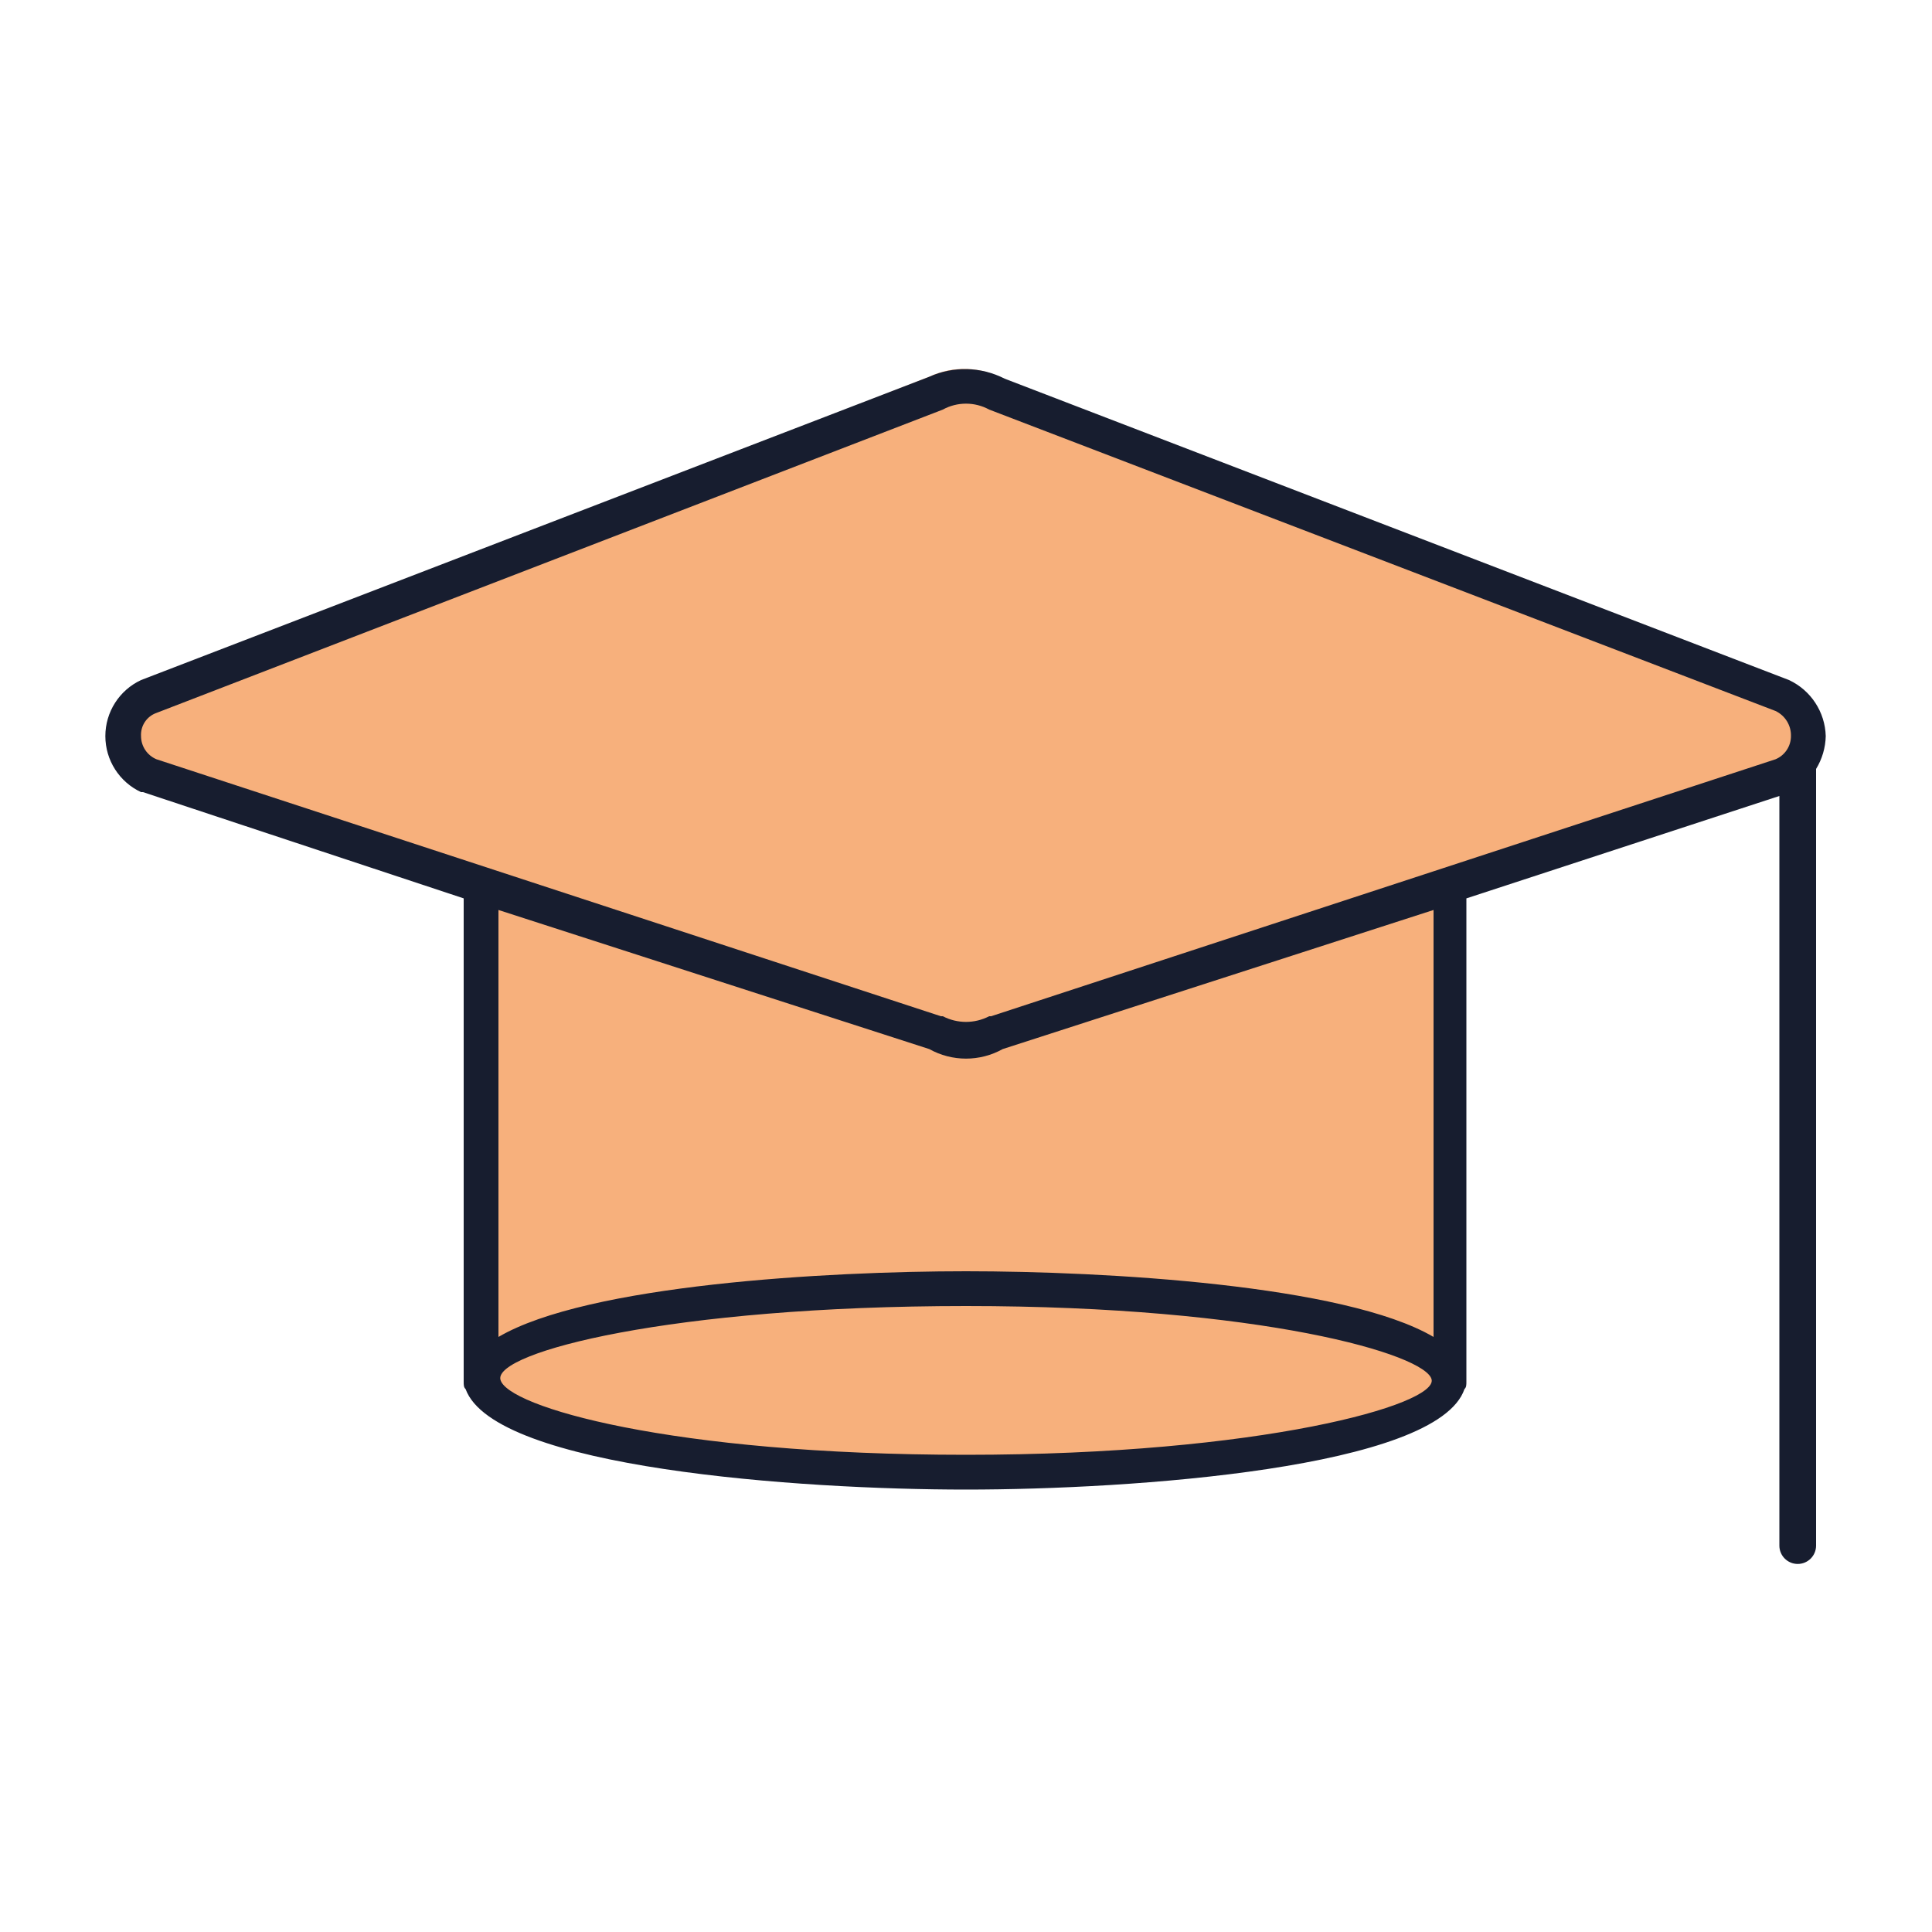
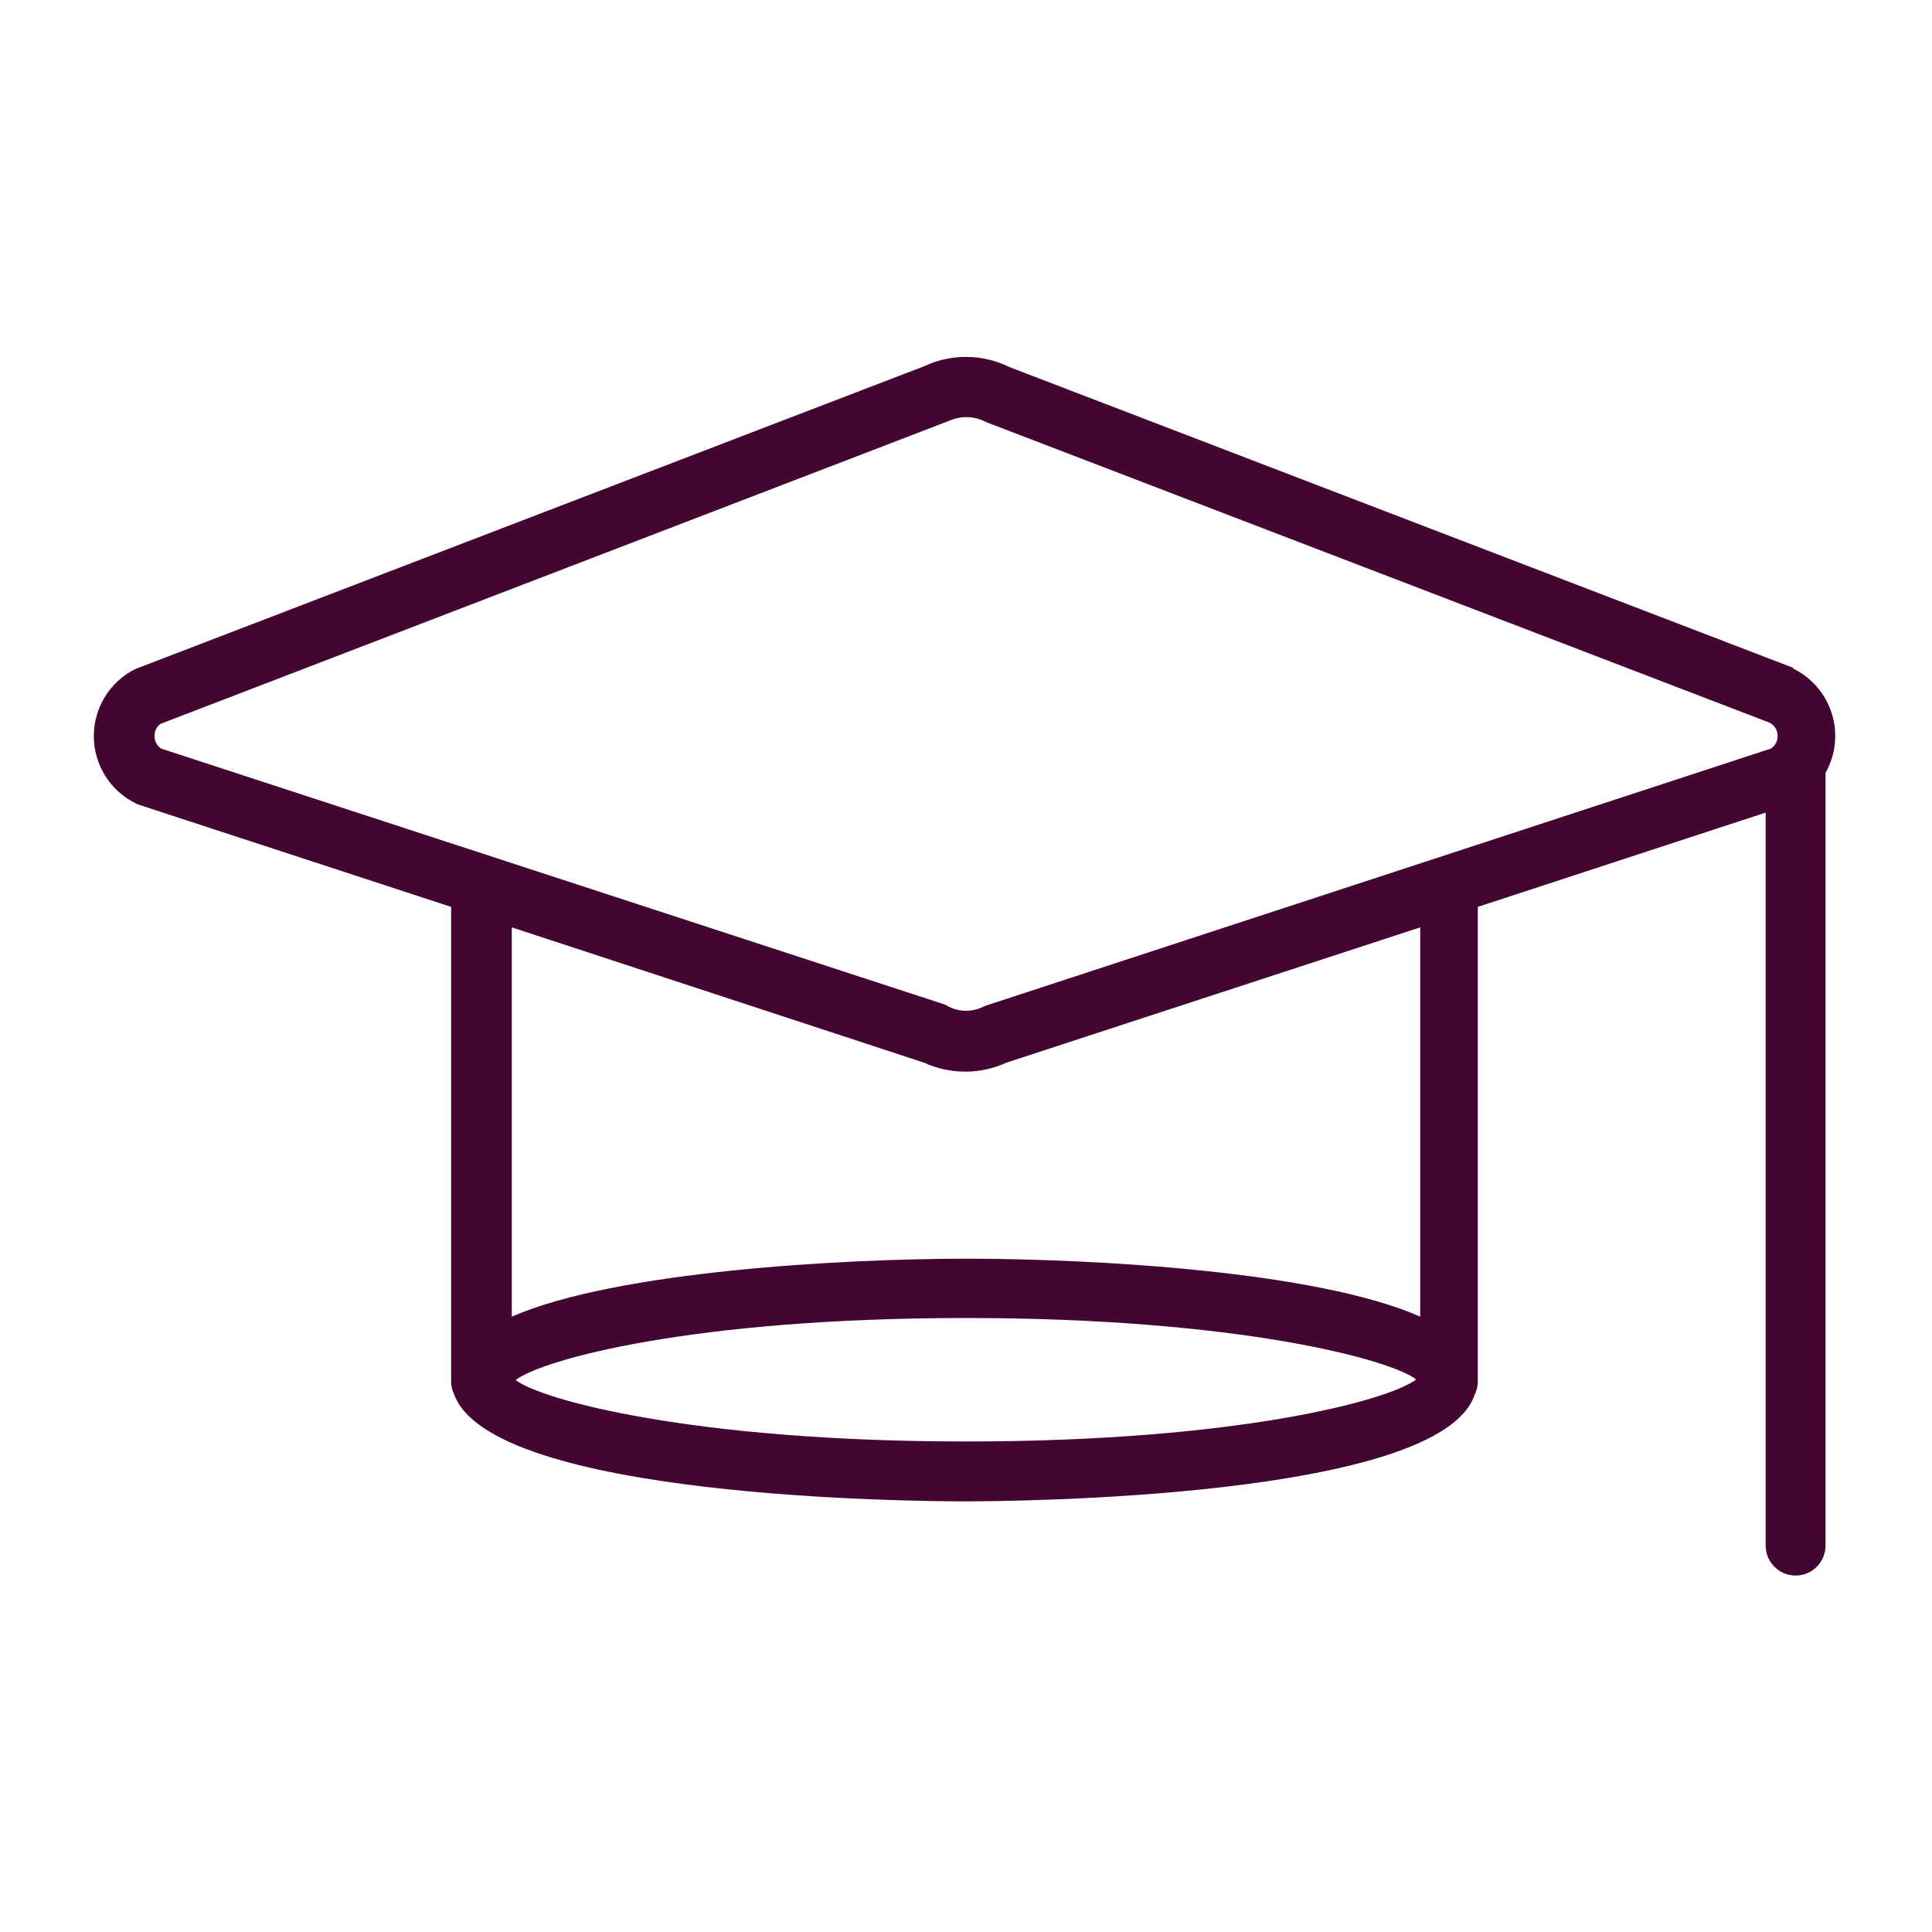
- <svg xmlns="http://www.w3.org/2000/svg" data-name="Layer 1" viewBox="0 0 100 100">
-   <path d="M93.2 39.3a2.8 2.8 0 0 0 .3-1.3 3.3 3.3 0 0 0-1.8-2.9L51.9 19.6a4.2 4.2 0 0 0-3.8-.1L8.3 35.1A3.3 3.3 0 0 0 6.5 38a3.1 3.1 0 0 0 1.8 2.8.1.1 0 0 0 .1.1l16.2 5.4v24.9a.6.6 0 0 0 .1.4c1.3 4 16.8 5.1 25.2 5.1s23.9-1.1 25.3-5.1V46.3l14-4.7a20.2 20.2 0 0 1 4-2.3z" fill="#f7b07c" />
-   <path d="M92.6 35.2L52 19.6a4.5 4.5 0 0 0-3.9-.1L7.3 35.2a3.2 3.2 0 0 0 0 5.8h.1L24 46.5v25c0 .2 0 .3.1.4 1.5 4.1 17.3 5.2 25.9 5.2s24.4-1.1 25.8-5.2c.1-.1.1-.2.1-.4v-25l16.2-5.3V80a.9.9 0 1 0 1.9 0V39.8a3.4 3.4 0 0 0 .5-1.7 3.3 3.3 0 0 0-1.9-2.9zM50 75.3c-15.3 0-23.8-2.5-24.1-3.9s8.8-3.8 24.1-3.8 23.8 2.5 24.1 3.8-8.8 3.9-24.1 3.9zm24.2-6.1c-4.6-2.7-17-3.4-24.2-3.4s-19.6.7-24.2 3.4V47.1l22.3 7.2a3.9 3.9 0 0 0 3.8 0l22.3-7.2zm17.7-29.9L51.3 52.6h-.1a2.6 2.6 0 0 1-2.4 0h-.1L8.1 39.3a1.3 1.3 0 0 1-.8-1.2 1.2 1.2 0 0 1 .8-1.2l40.7-15.7a2.5 2.5 0 0 1 2.4 0l40.7 15.6a1.4 1.4 0 0 1 .8 1.3 1.3 1.3 0 0 1-.8 1.2z" fill="#171d2f" />
+ <svg xmlns="http://www.w3.org/2000/svg" id="Layer_1" data-name="Layer 1" viewBox="0 0 100 100">
+   <path d="M92.88,34.59,52.25,19a5.07,5.07,0,0,0-4.4-.05L7,34.63a3.88,3.88,0,0,0,0,6.94,1.33,1.33,0,0,0,.21.09l16.14,5.28V70.72l0,.79a1.39,1.39,0,0,0,.14.62c1.86,5.42,23.92,5.58,26.43,5.58s24.57-.16,26.4-5.5a1.6,1.6,0,0,0,.17-.7l0-24.57,14.9-4.88V80a1.55,1.55,0,0,0,3.1,0V40a3.88,3.88,0,0,0-1.73-5.42ZM50,74.61c-14.17,0-22-2.16-23.31-3.18,1.4-1.07,9.18-3.21,23.31-3.21s22,2.16,23.3,3.18C71.91,72.47,64.12,74.61,50,74.61Zm23.51-6.46c-5.37-2.38-17.09-3-23.51-3s-18.14.65-23.51,3V48l21.33,7a5.12,5.12,0,0,0,4.28,0l21.41-7Zm18.14-29.4L51,52.06l-.13.06a2,2,0,0,1-1.73,0L48.92,52,8.35,38.75A.75.75,0,0,1,8,38.1a.74.74,0,0,1,.3-.63L49,21.83l.23-.09,0,0a2.14,2.14,0,0,1,1.79.1L91.58,37.4a.76.76,0,0,1,.43.7A.75.75,0,0,1,91.65,38.75Z" fill="#430632" />
</svg>
